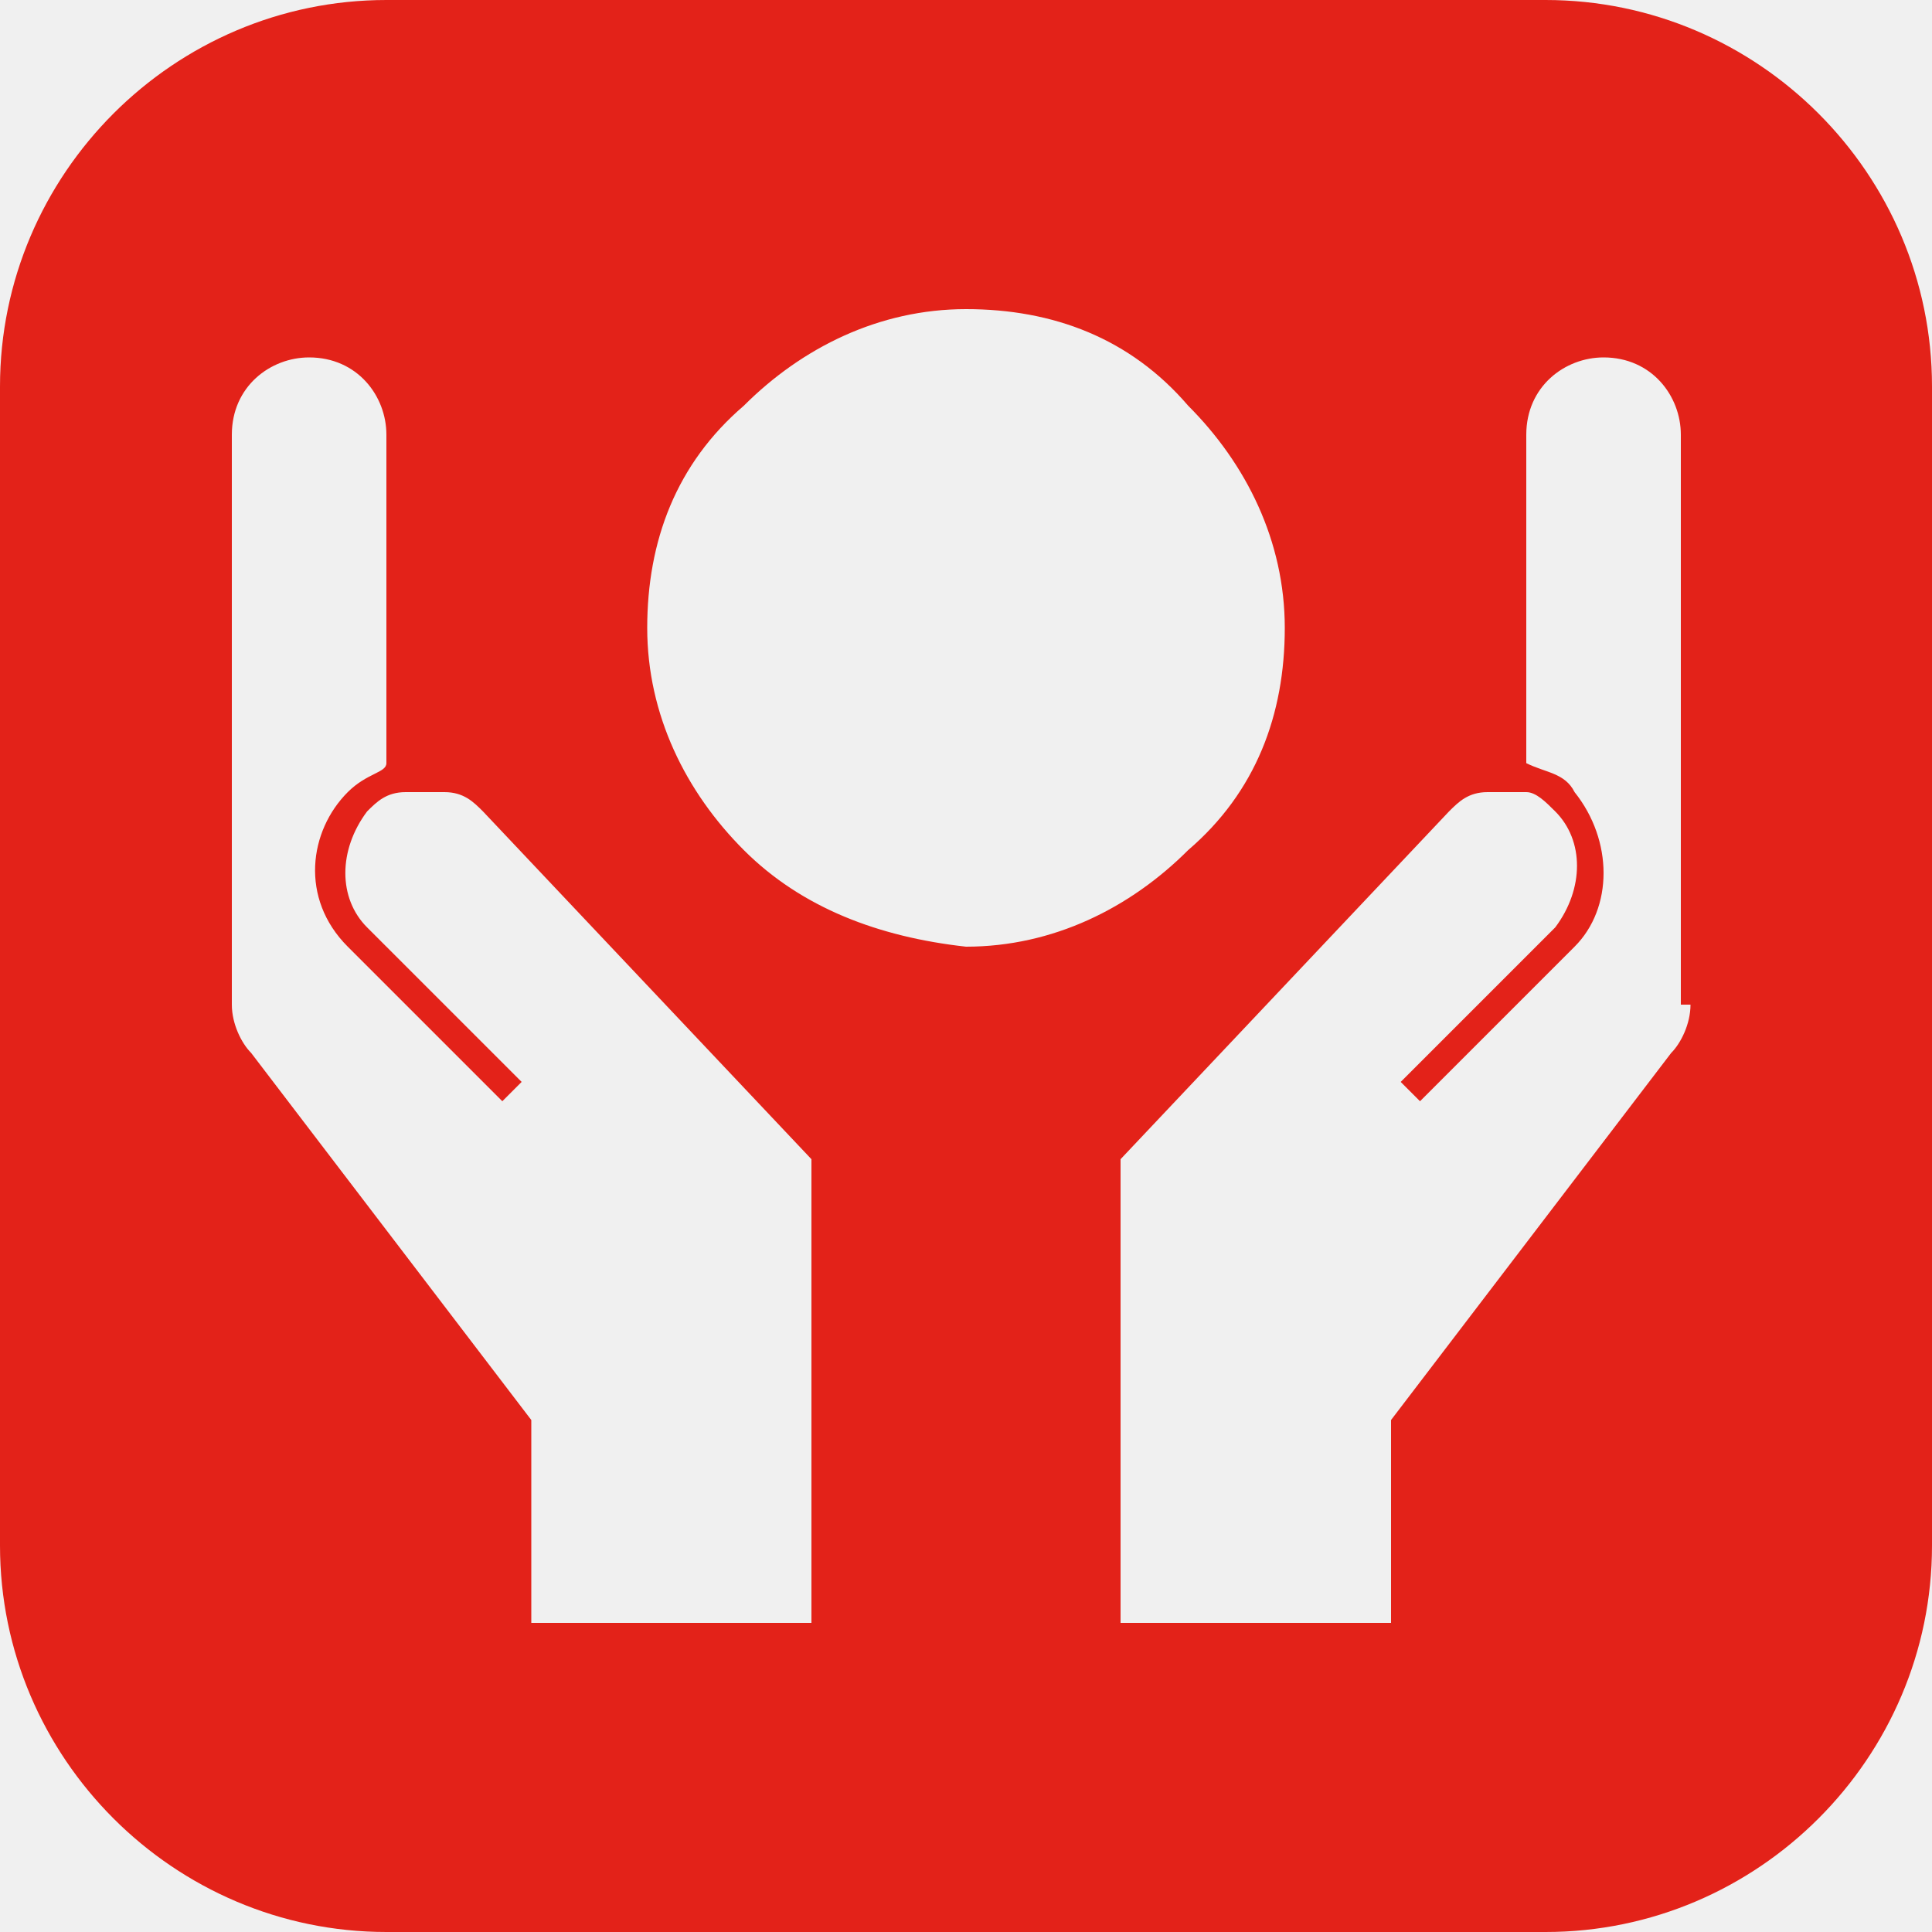
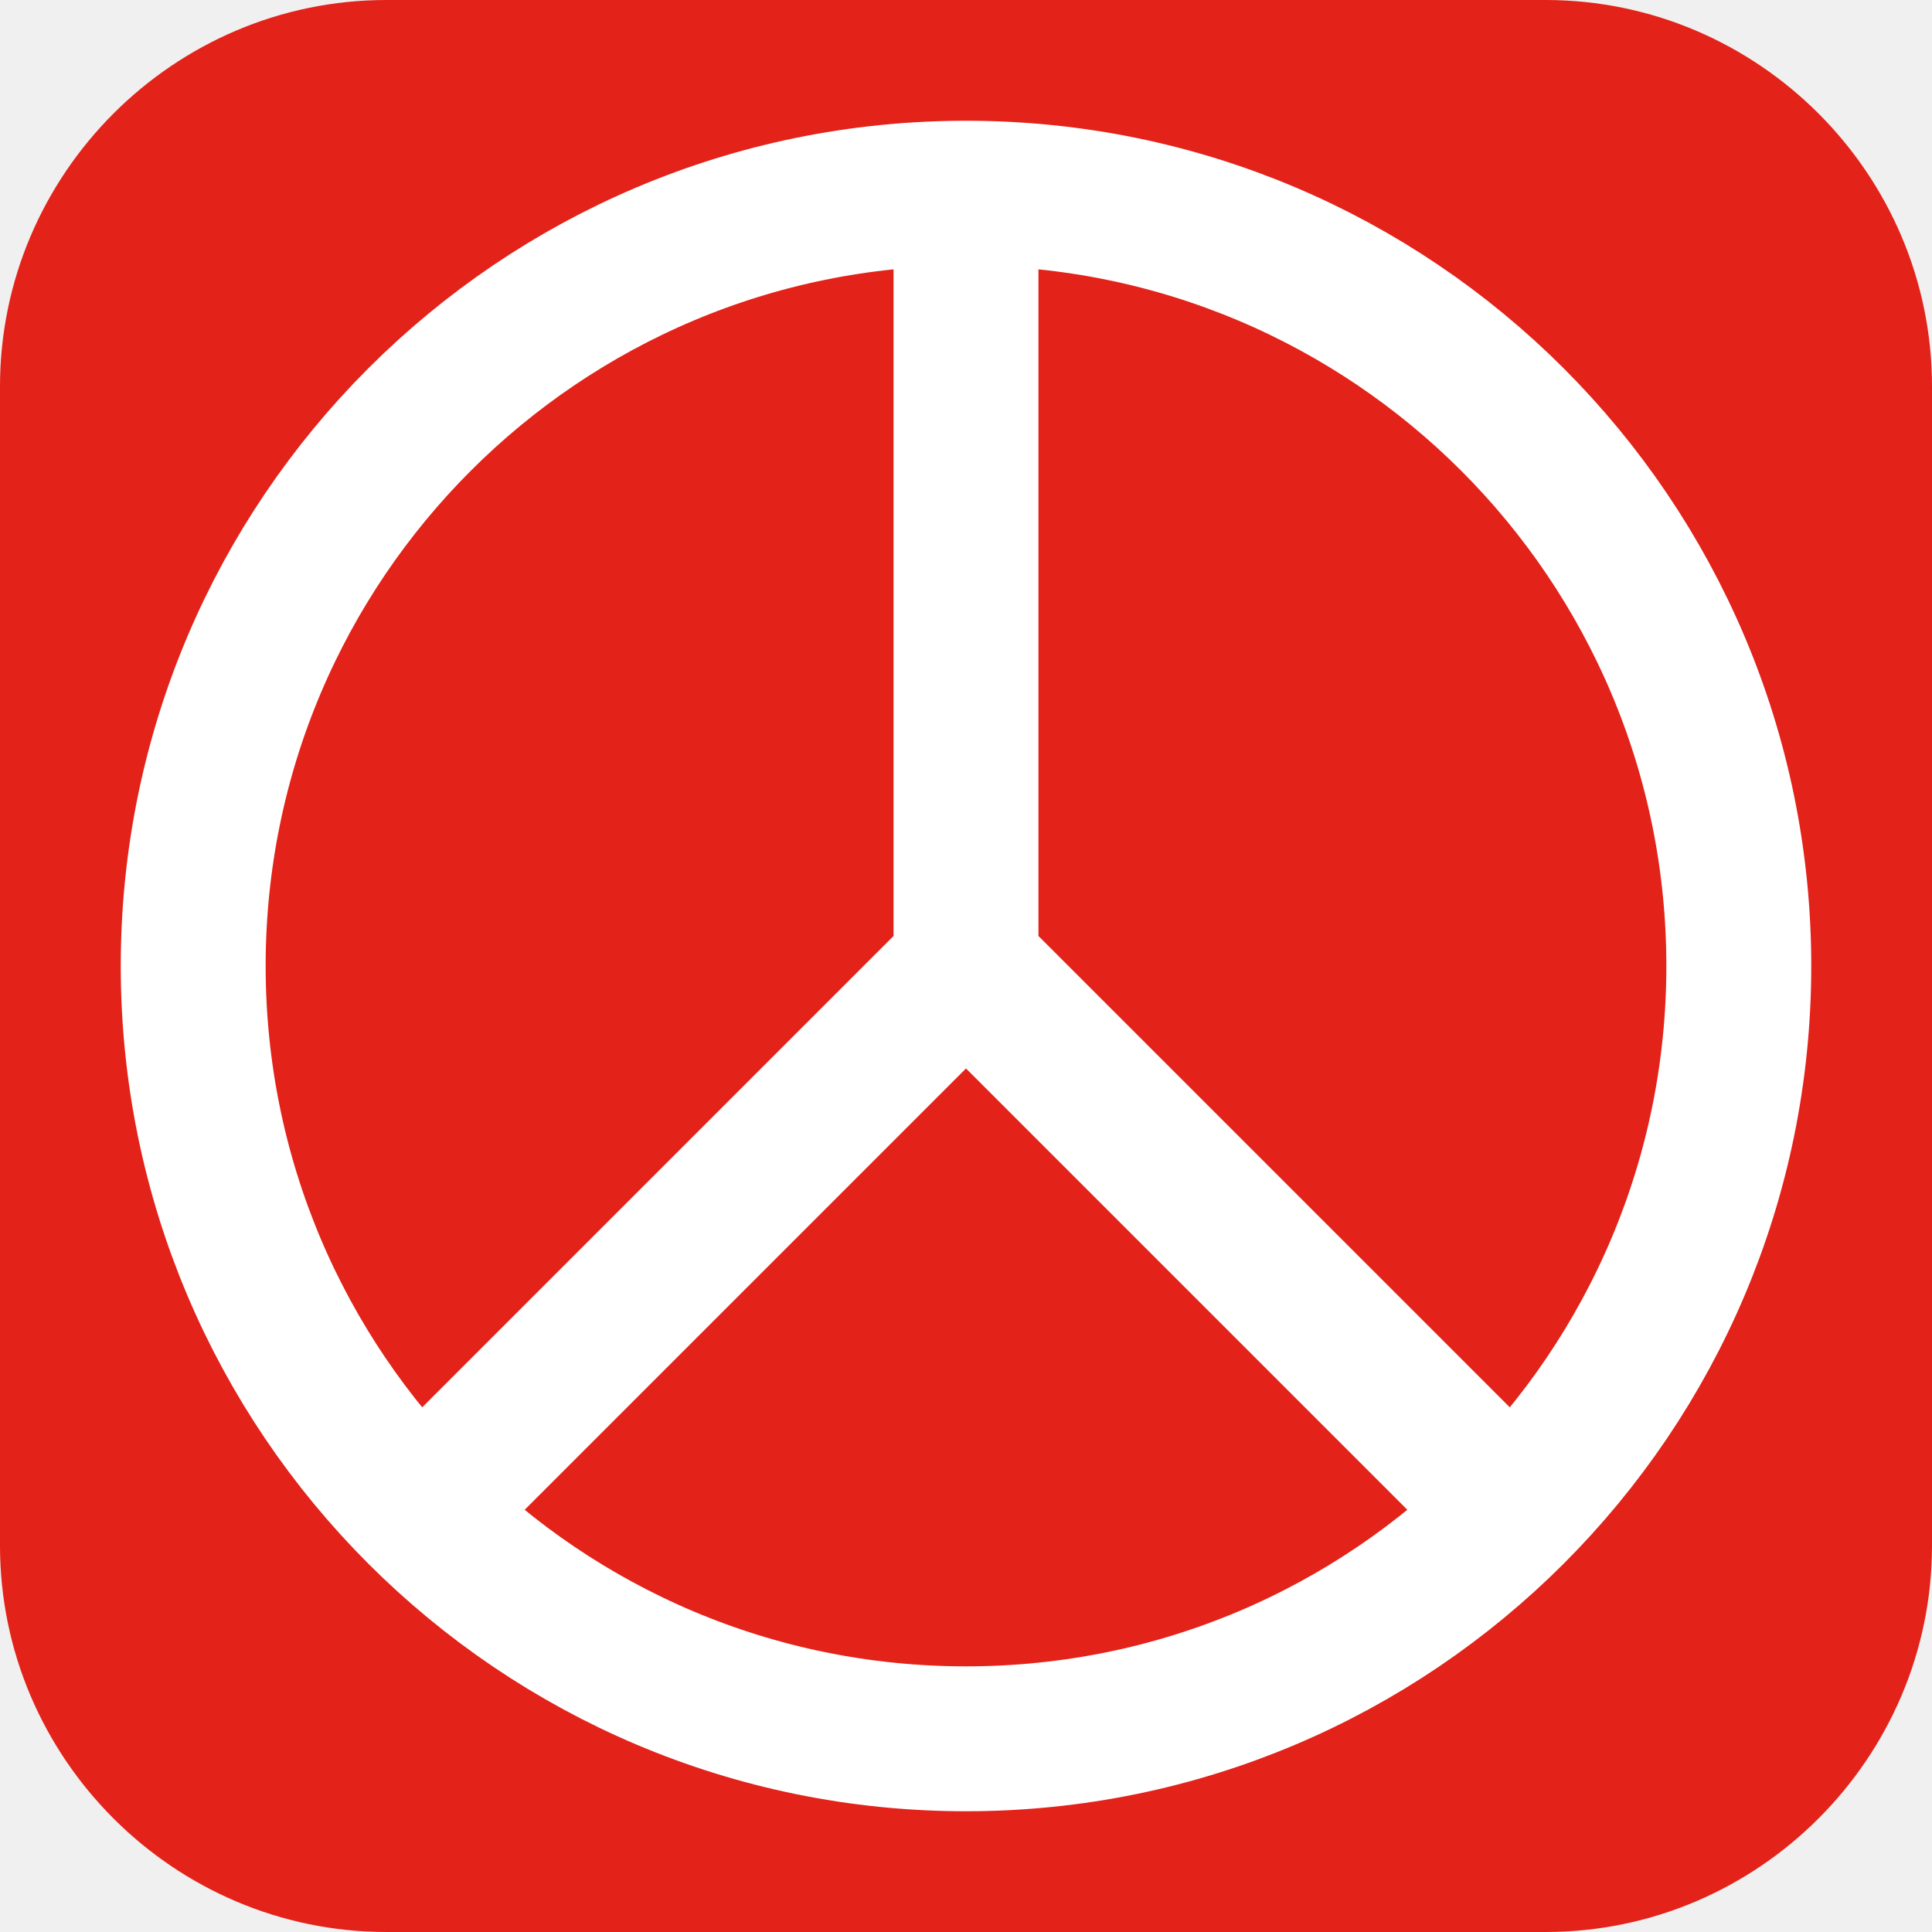
- <svg xmlns="http://www.w3.org/2000/svg" version="1.0" id="Layer_1" x="0px" y="0px" viewBox="0 0 20 20" style="enable-background:new 0 0 20 20;" xml:space="preserve">
+ <svg xmlns="http://www.w3.org/2000/svg" version="1.1" id="Layer_1" x="0px" y="0px" viewBox="0 0 20 20" style="enable-background:new 0 0 20 20;" xml:space="preserve">
  <style type="text/css">
	.st0{fill:#E32219;}
+ 	.st1{fill:none;stroke:#FFFFFF;stroke-width:1.5;stroke-miterlimit:10;}
</style>
-   <path class="st0" d="M16,0H4C1.8,0,0,1.8,0,4v12c0,2.2,1.8,4,4,4h12c2.2,0,4-1.8,4-4V4C20,1.8,18.2,0,16,0z M8.4,16.8L8.4,16.8  L8.4,16.8l-2.9,0v-2.1l-2.9-3.8c-0.1-0.1-0.2-0.3-0.2-0.5V4.5c0-0.5,0.4-0.8,0.8-0.8c0.5,0,0.8,0.4,0.8,0.8v3.4C4,8,3.8,8,3.6,8.2  c-0.4,0.4-0.5,1.1,0,1.6l1.6,1.6l0.2-0.2L3.8,9.6c-0.3-0.3-0.3-0.8,0-1.2C3.9,8.3,4,8.2,4.2,8.2c0.1,0,0.3,0,0.4,0  c0.2,0,0.3,0.1,0.4,0.2L8.4,12V16.8z M7.7,8.8c-0.6-0.6-1-1.4-1-2.3c0-0.9,0.3-1.7,1-2.3c0.6-0.6,1.4-1,2.3-1c0.9,0,1.7,0.3,2.3,1  c0.6,0.6,1,1.4,1,2.3c0,0.9-0.3,1.7-1,2.3c-0.6,0.6-1.4,1-2.3,1C9.1,9.7,8.3,9.4,7.7,8.8z M17.5,10.4c0,0.2-0.1,0.4-0.2,0.5  l-2.9,3.8v2.1h-2.8v0h0V12L15,8.4c0.1-0.1,0.2-0.2,0.4-0.2c0.1,0,0.3,0,0.4,0c0.1,0,0.2,0.1,0.3,0.2c0.3,0.3,0.3,0.8,0,1.2l-1.6,1.6  l0.2,0.2l1.6-1.6c0.4-0.4,0.4-1.1,0-1.6C16.2,8,16,8,15.8,7.9V4.5c0-0.5,0.4-0.8,0.8-0.8c0.5,0,0.8,0.4,0.8,0.8V10.4z" />
+   <path class="st0" d="M16,0H4C1.8,0,0,1.8,0,4v12c0,2.2,1.8,4,4,4h12c2.2,0,4-1.8,4-4V4C20,1.8,18.2,0,16,0z" />
+   <g>
+     <circle class="st1" cx="10" cy="10" r="8" />
+     <polyline class="st1" points="10,2 10,10 4.3,15.7 10,10 15.7,15.7  " />
+   </g>
</svg>
